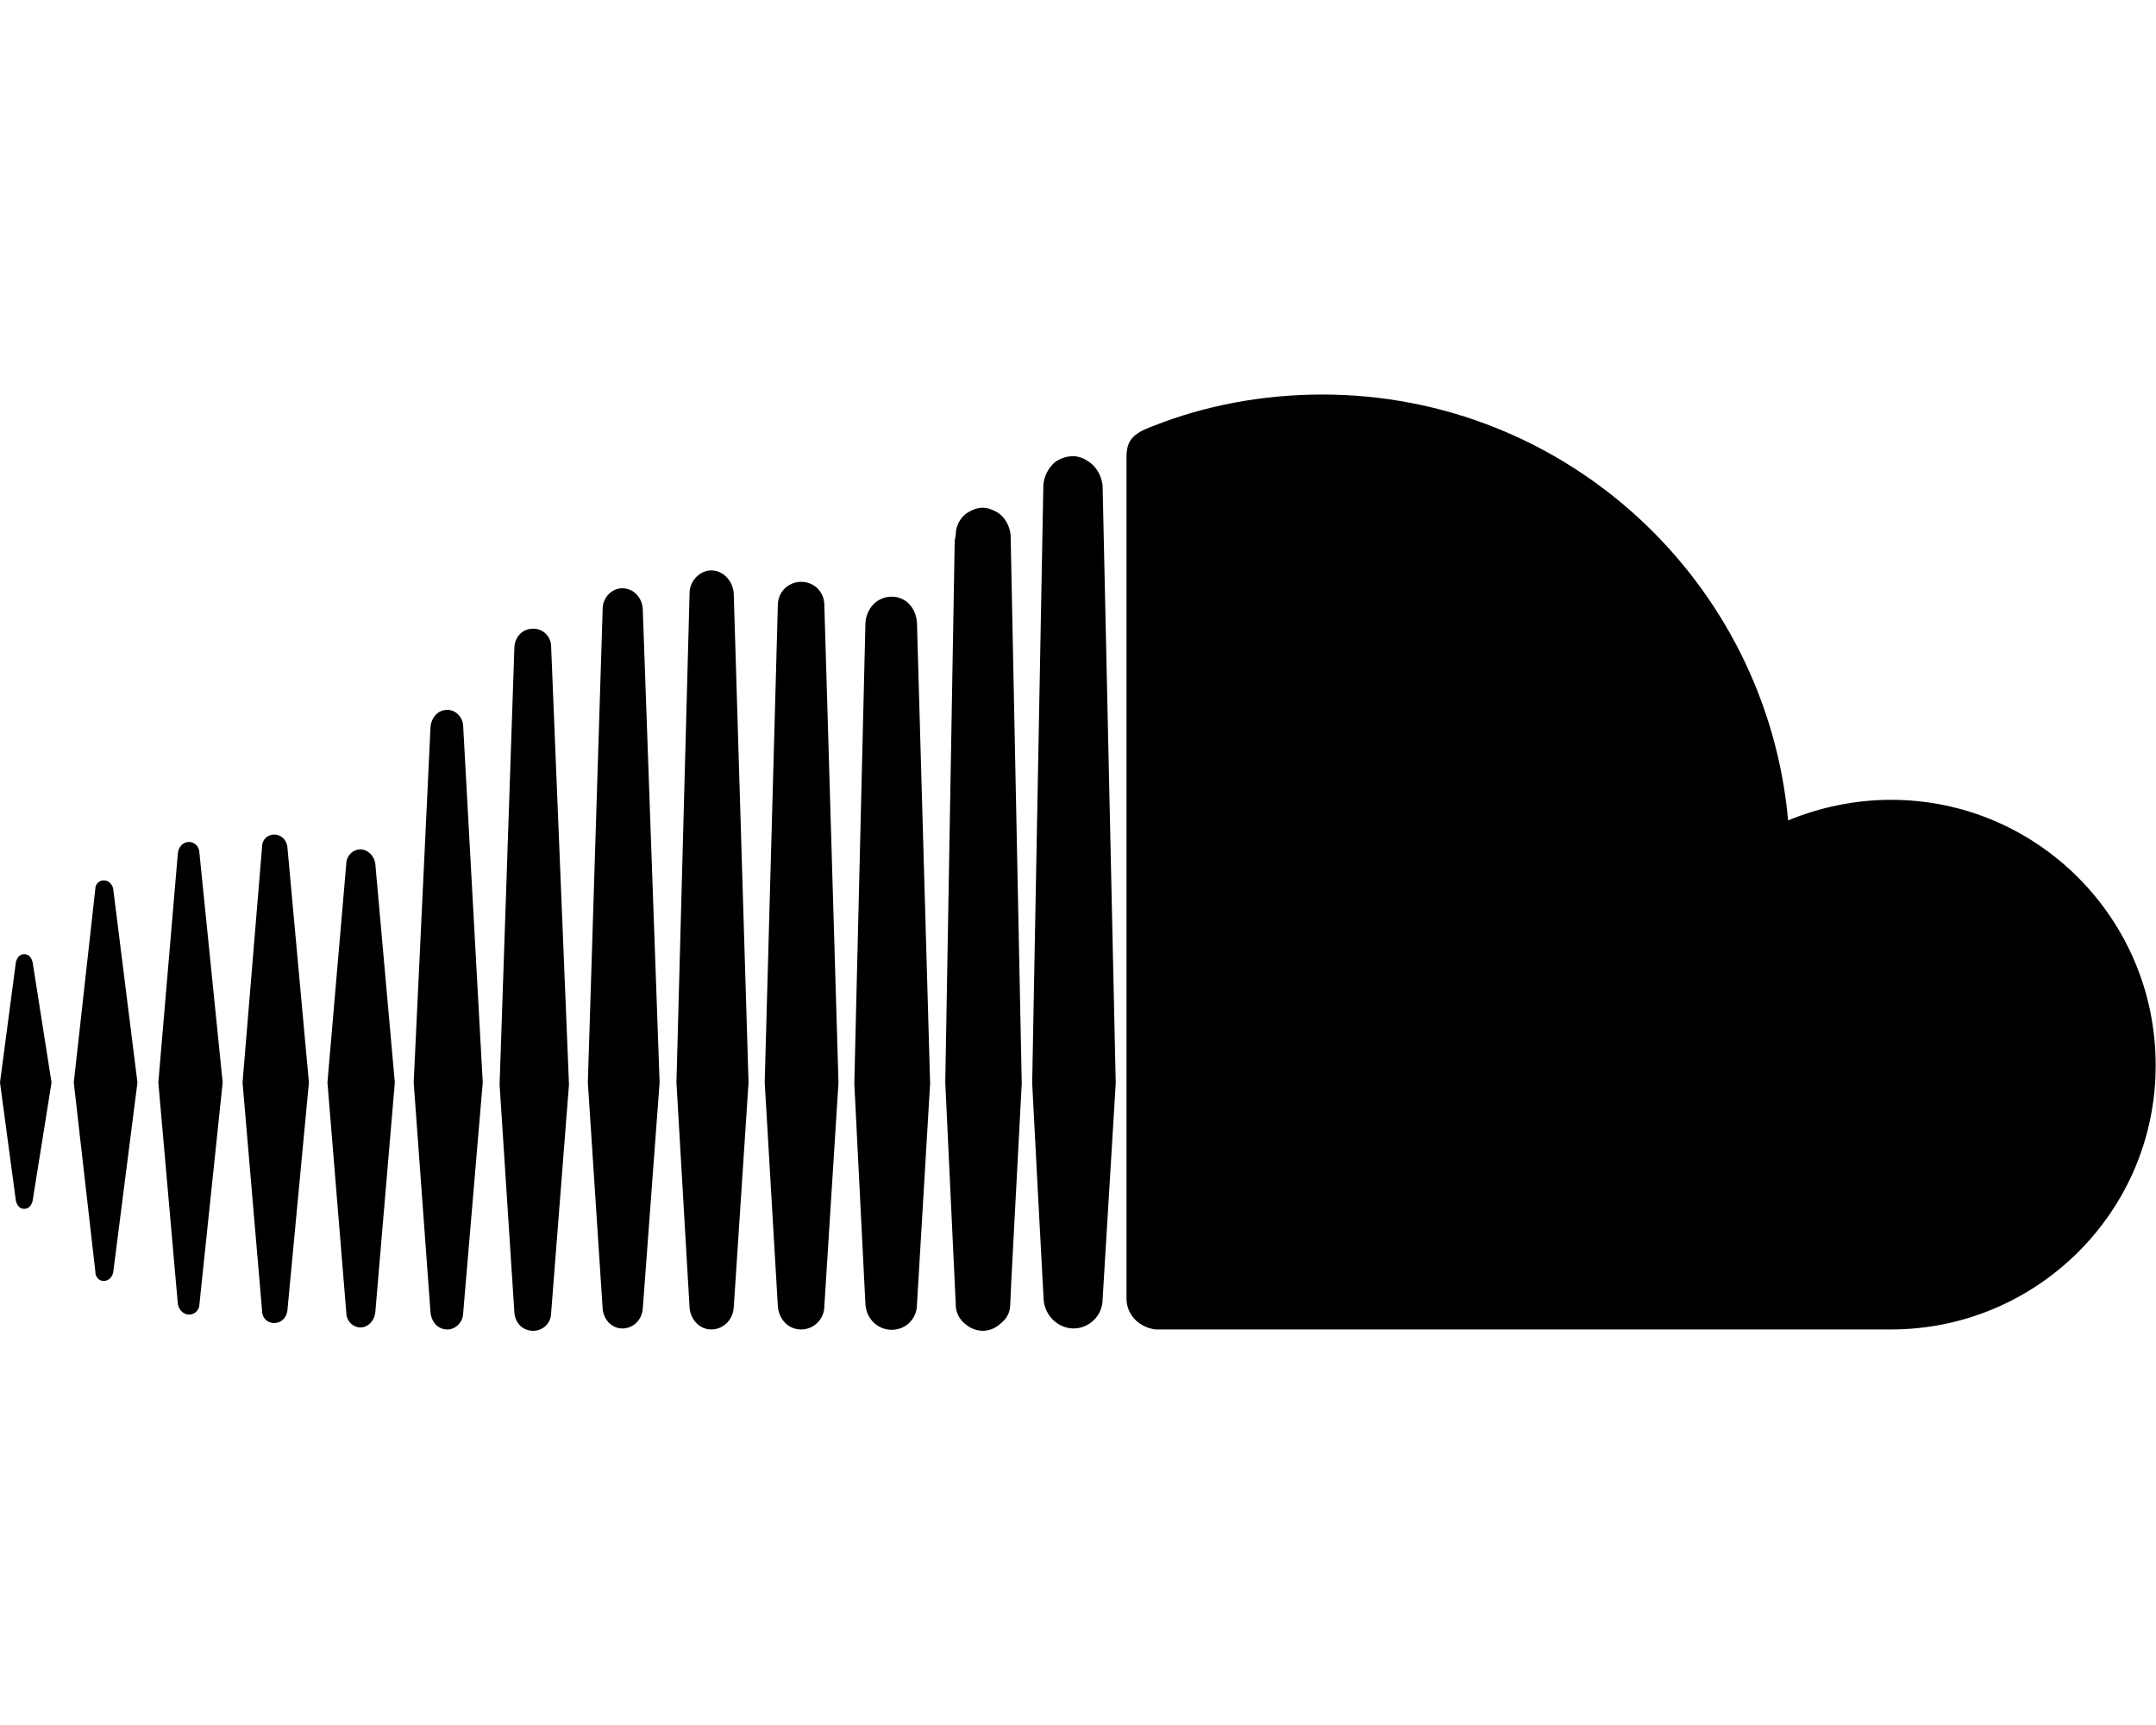
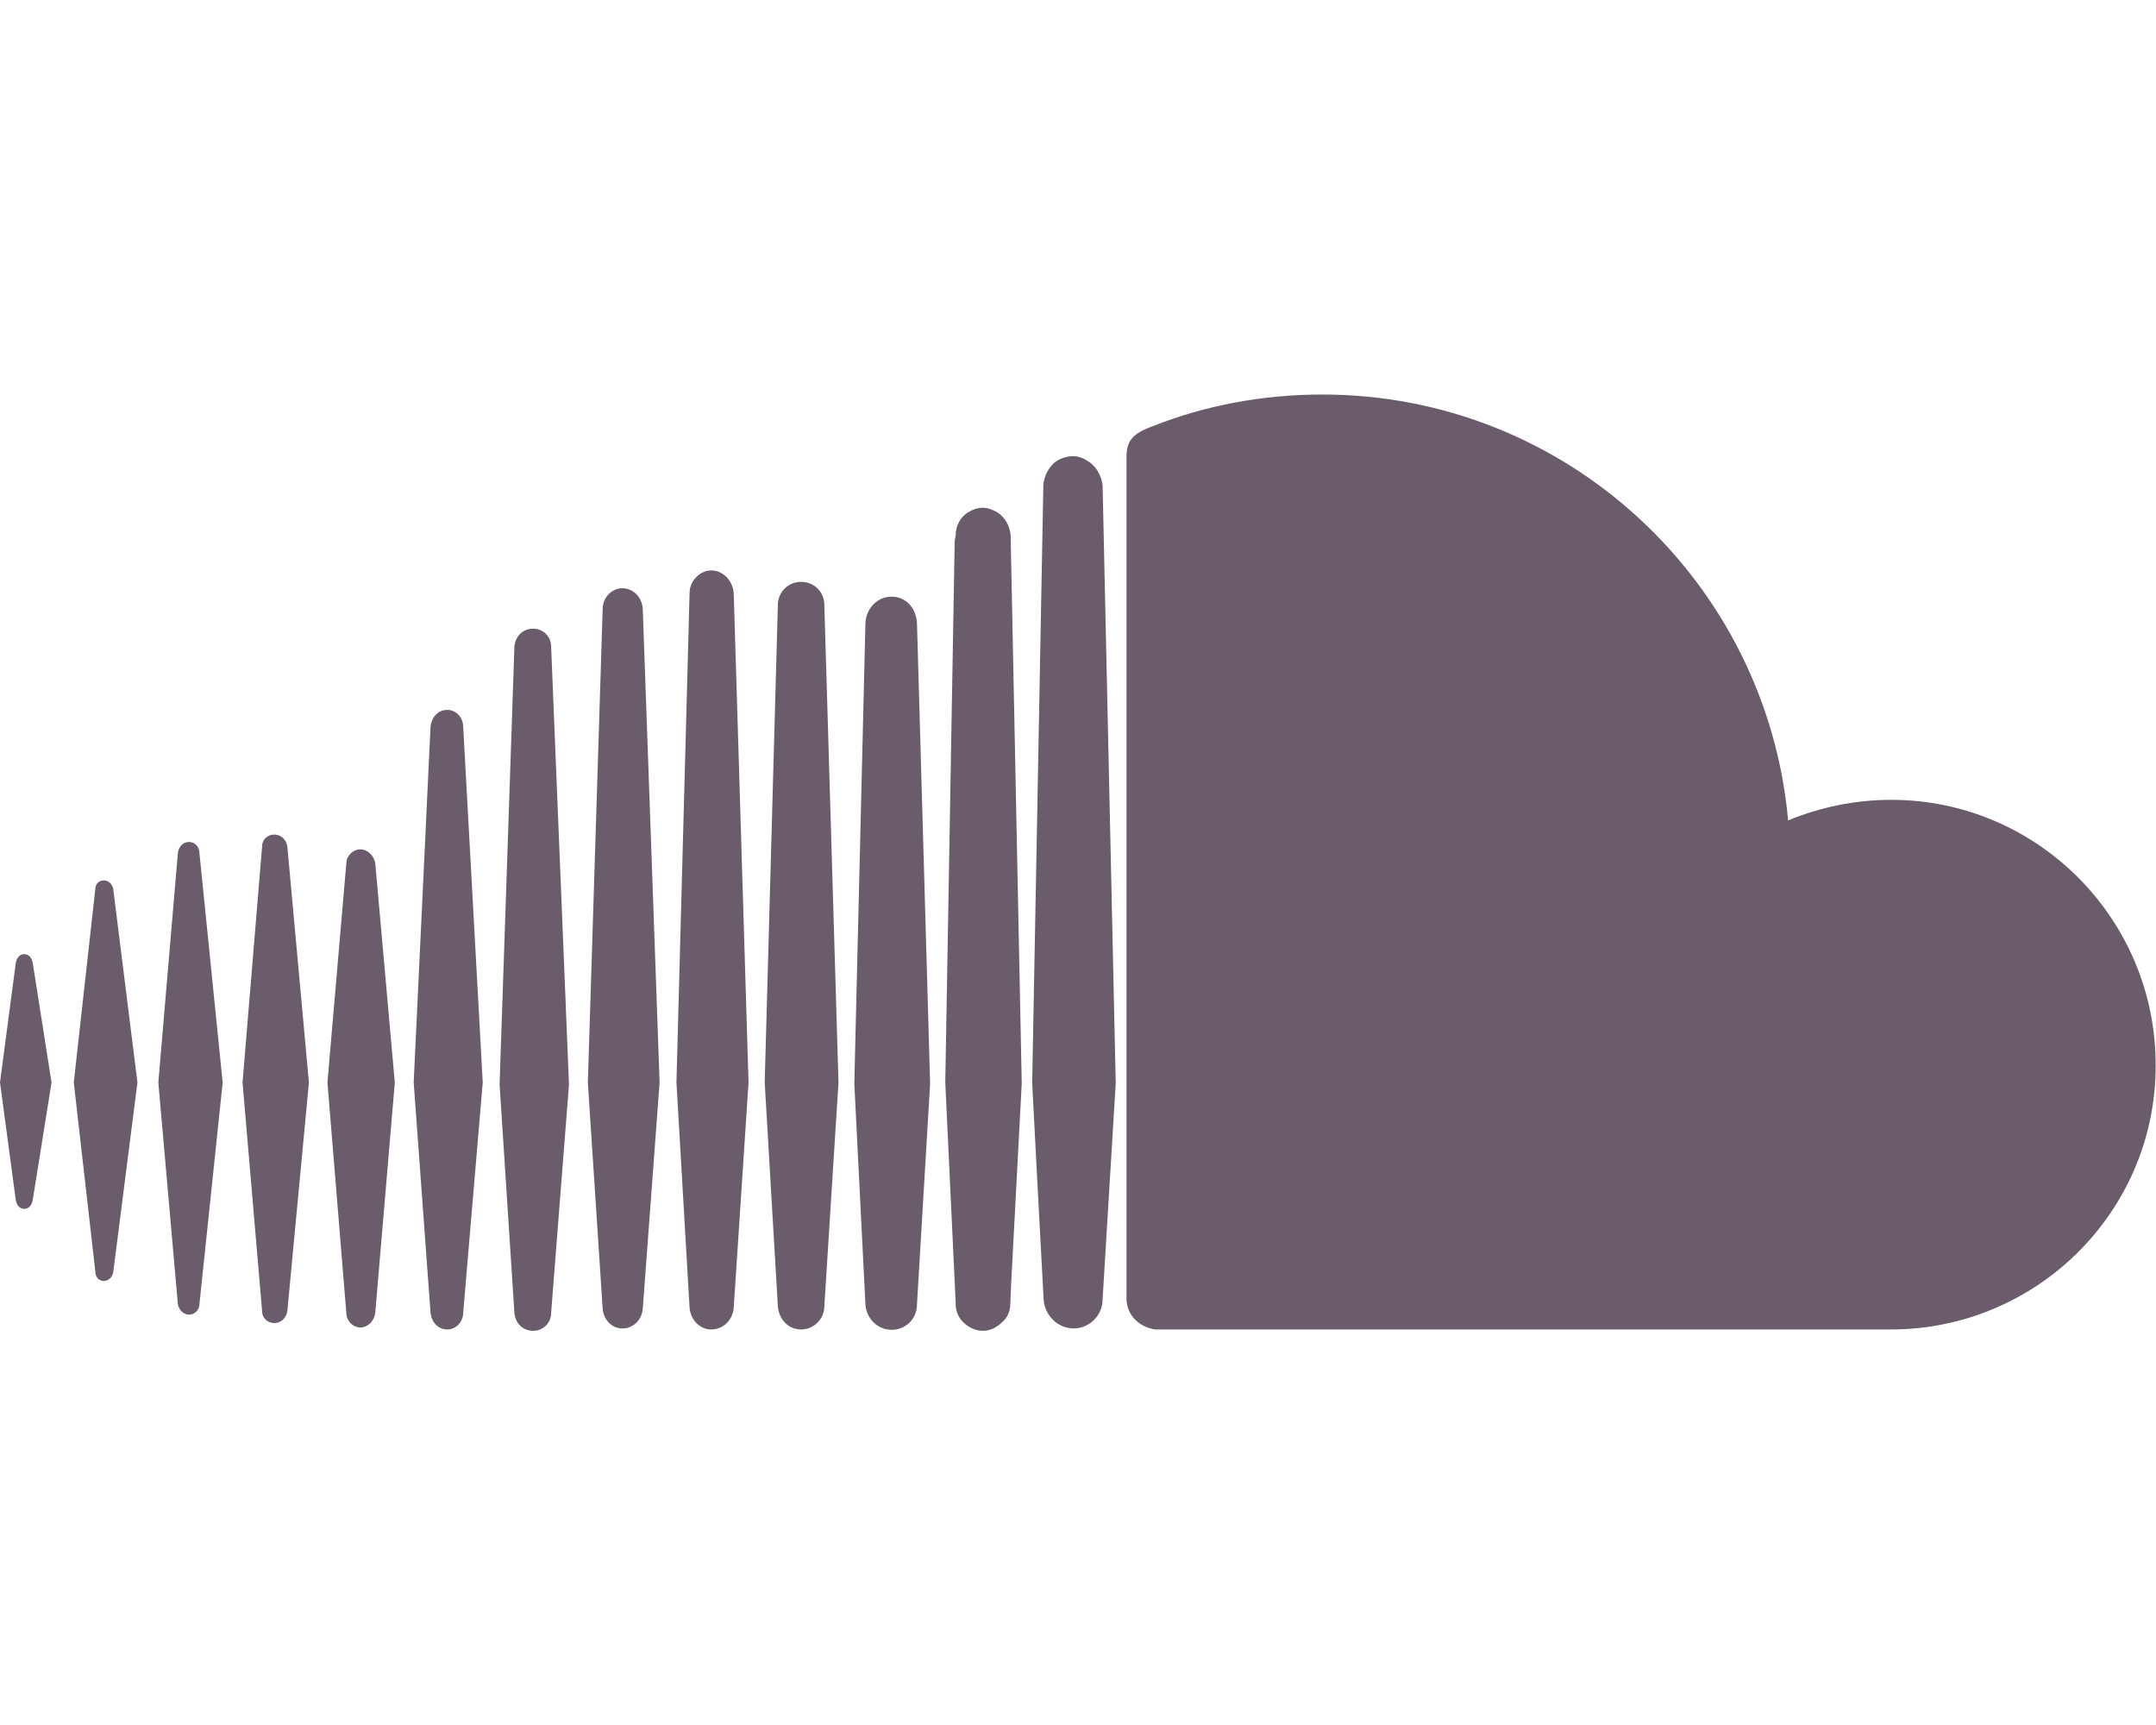
- <svg xmlns="http://www.w3.org/2000/svg" viewBox="0 0 640 512">
+ <svg xmlns="http://www.w3.org/2000/svg" viewBox="0 0 640 512" fill="#6A5C6B">
  <path d="M111.4 256.3l5.8 65-5.8 68.3c-.3 2.5-2.2 4.4-4.4 4.4s-4.2-1.9-4.2-4.4l-5.6-68.3 5.6-65c0-2.2 1.9-4.2 4.2-4.2 2.2 0 4.1 2 4.4 4.2zm21.4-45.6c-2.8 0-4.7 2.2-5 5l-5 105.6 5 68.3c.3 2.8 2.2 5 5 5 2.5 0 4.7-2.2 4.7-5l5.8-68.3-5.8-105.6c0-2.8-2.2-5-4.7-5zm25.5-24.1c-3.1 0-5.3 2.2-5.6 5.3l-4.4 130 4.4 67.8c.3 3.1 2.5 5.3 5.6 5.3 2.8 0 5.3-2.2 5.3-5.3l5.3-67.8-5.3-130c0-3.1-2.5-5.3-5.3-5.3zM7.2 283.2c-1.4 0-2.2 1.1-2.5 2.5L0 321.3l4.7 35c.3 1.4 1.1 2.5 2.5 2.5s2.2-1.1 2.5-2.5l5.6-35-5.6-35.6c-.3-1.4-1.1-2.5-2.5-2.5zm23.6-21.9c-1.4 0-2.5 1.1-2.5 2.5l-6.4 57.5 6.4 56.1c0 1.7 1.1 2.8 2.5 2.8s2.5-1.1 2.8-2.5l7.2-56.4-7.2-57.5c-.3-1.4-1.4-2.5-2.8-2.5zm25.3-11.4c-1.7 0-3.1 1.4-3.3 3.3L47 321.3l5.8 65.8c.3 1.7 1.7 3.1 3.3 3.1 1.7 0 3.1-1.4 3.1-3.1l6.9-65.8-6.9-68.1c0-1.9-1.4-3.3-3.1-3.3zm25.3-2.2c-1.9 0-3.6 1.4-3.6 3.6l-5.8 70 5.8 67.8c0 2.2 1.7 3.6 3.6 3.6s3.6-1.4 3.9-3.6l6.4-67.8-6.4-70c-.3-2.2-2-3.6-3.9-3.6zm241.4-110.9c-1.1-.8-2.8-1.4-4.2-1.4-2.2 0-4.2.8-5.6 1.9-1.9 1.7-3.1 4.2-3.3 6.7v.8l-3.3 176.7 1.7 32.5 1.7 31.7c.3 4.7 4.2 8.6 8.9 8.6s8.6-3.9 8.6-8.6l3.9-64.2-3.9-177.5c-.4-3-2-5.8-4.5-7.2zm-26.7 15.3c-1.4-.8-2.8-1.4-4.4-1.4s-3.1.6-4.4 1.4c-2.2 1.4-3.6 3.9-3.6 6.7l-.3 1.7-2.8 160.8s0 .3 3.1 65.6v.3c0 1.7.6 3.3 1.7 4.7 1.7 1.9 3.9 3.1 6.4 3.1 2.2 0 4.2-1.1 5.6-2.5 1.7-1.4 2.5-3.3 2.5-5.6l.3-6.7 3.1-58.6-3.3-162.8c-.3-2.8-1.7-5.3-3.9-6.7zm-111.4 22.5c-3.1 0-5.8 2.8-5.8 6.1l-4.4 140.6 4.4 67.2c.3 3.3 2.8 5.8 5.8 5.8 3.3 0 5.8-2.5 6.1-5.8l5-67.2-5-140.6c-.2-3.3-2.7-6.1-6.1-6.1zm376.7 62.8c-10.8 0-21.1 2.2-30.6 6.1-6.4-70.8-65.8-126.4-138.3-126.4-17.8 0-35 3.3-50.3 9.4-6.1 2.2-7.8 4.4-7.8 9.2v249.7c0 5 3.9 8.6 8.6 9.2h218.3c43.3 0 78.6-35 78.6-78.3.1-43.6-35.2-78.9-78.5-78.9zm-296.7-60.3c-4.2 0-7.5 3.3-7.8 7.8l-3.3 136.7 3.3 65.6c.3 4.2 3.6 7.5 7.8 7.5 4.2 0 7.5-3.3 7.5-7.5l3.9-65.6-3.9-136.7c-.3-4.5-3.3-7.8-7.5-7.8zm-53.6-7.8c-3.3 0-6.4 3.1-6.4 6.7l-3.9 145.3 3.9 66.9c.3 3.6 3.1 6.4 6.4 6.4 3.6 0 6.4-2.8 6.7-6.4l4.4-66.9-4.4-145.3c-.3-3.6-3.1-6.7-6.7-6.7zm26.7 3.4c-3.9 0-6.9 3.1-6.9 6.9L227 321.3l3.9 66.4c.3 3.9 3.1 6.9 6.9 6.9s6.9-3.1 6.9-6.9l4.2-66.4-4.2-141.7c0-3.9-3-6.9-6.9-6.9z" />
</svg>
